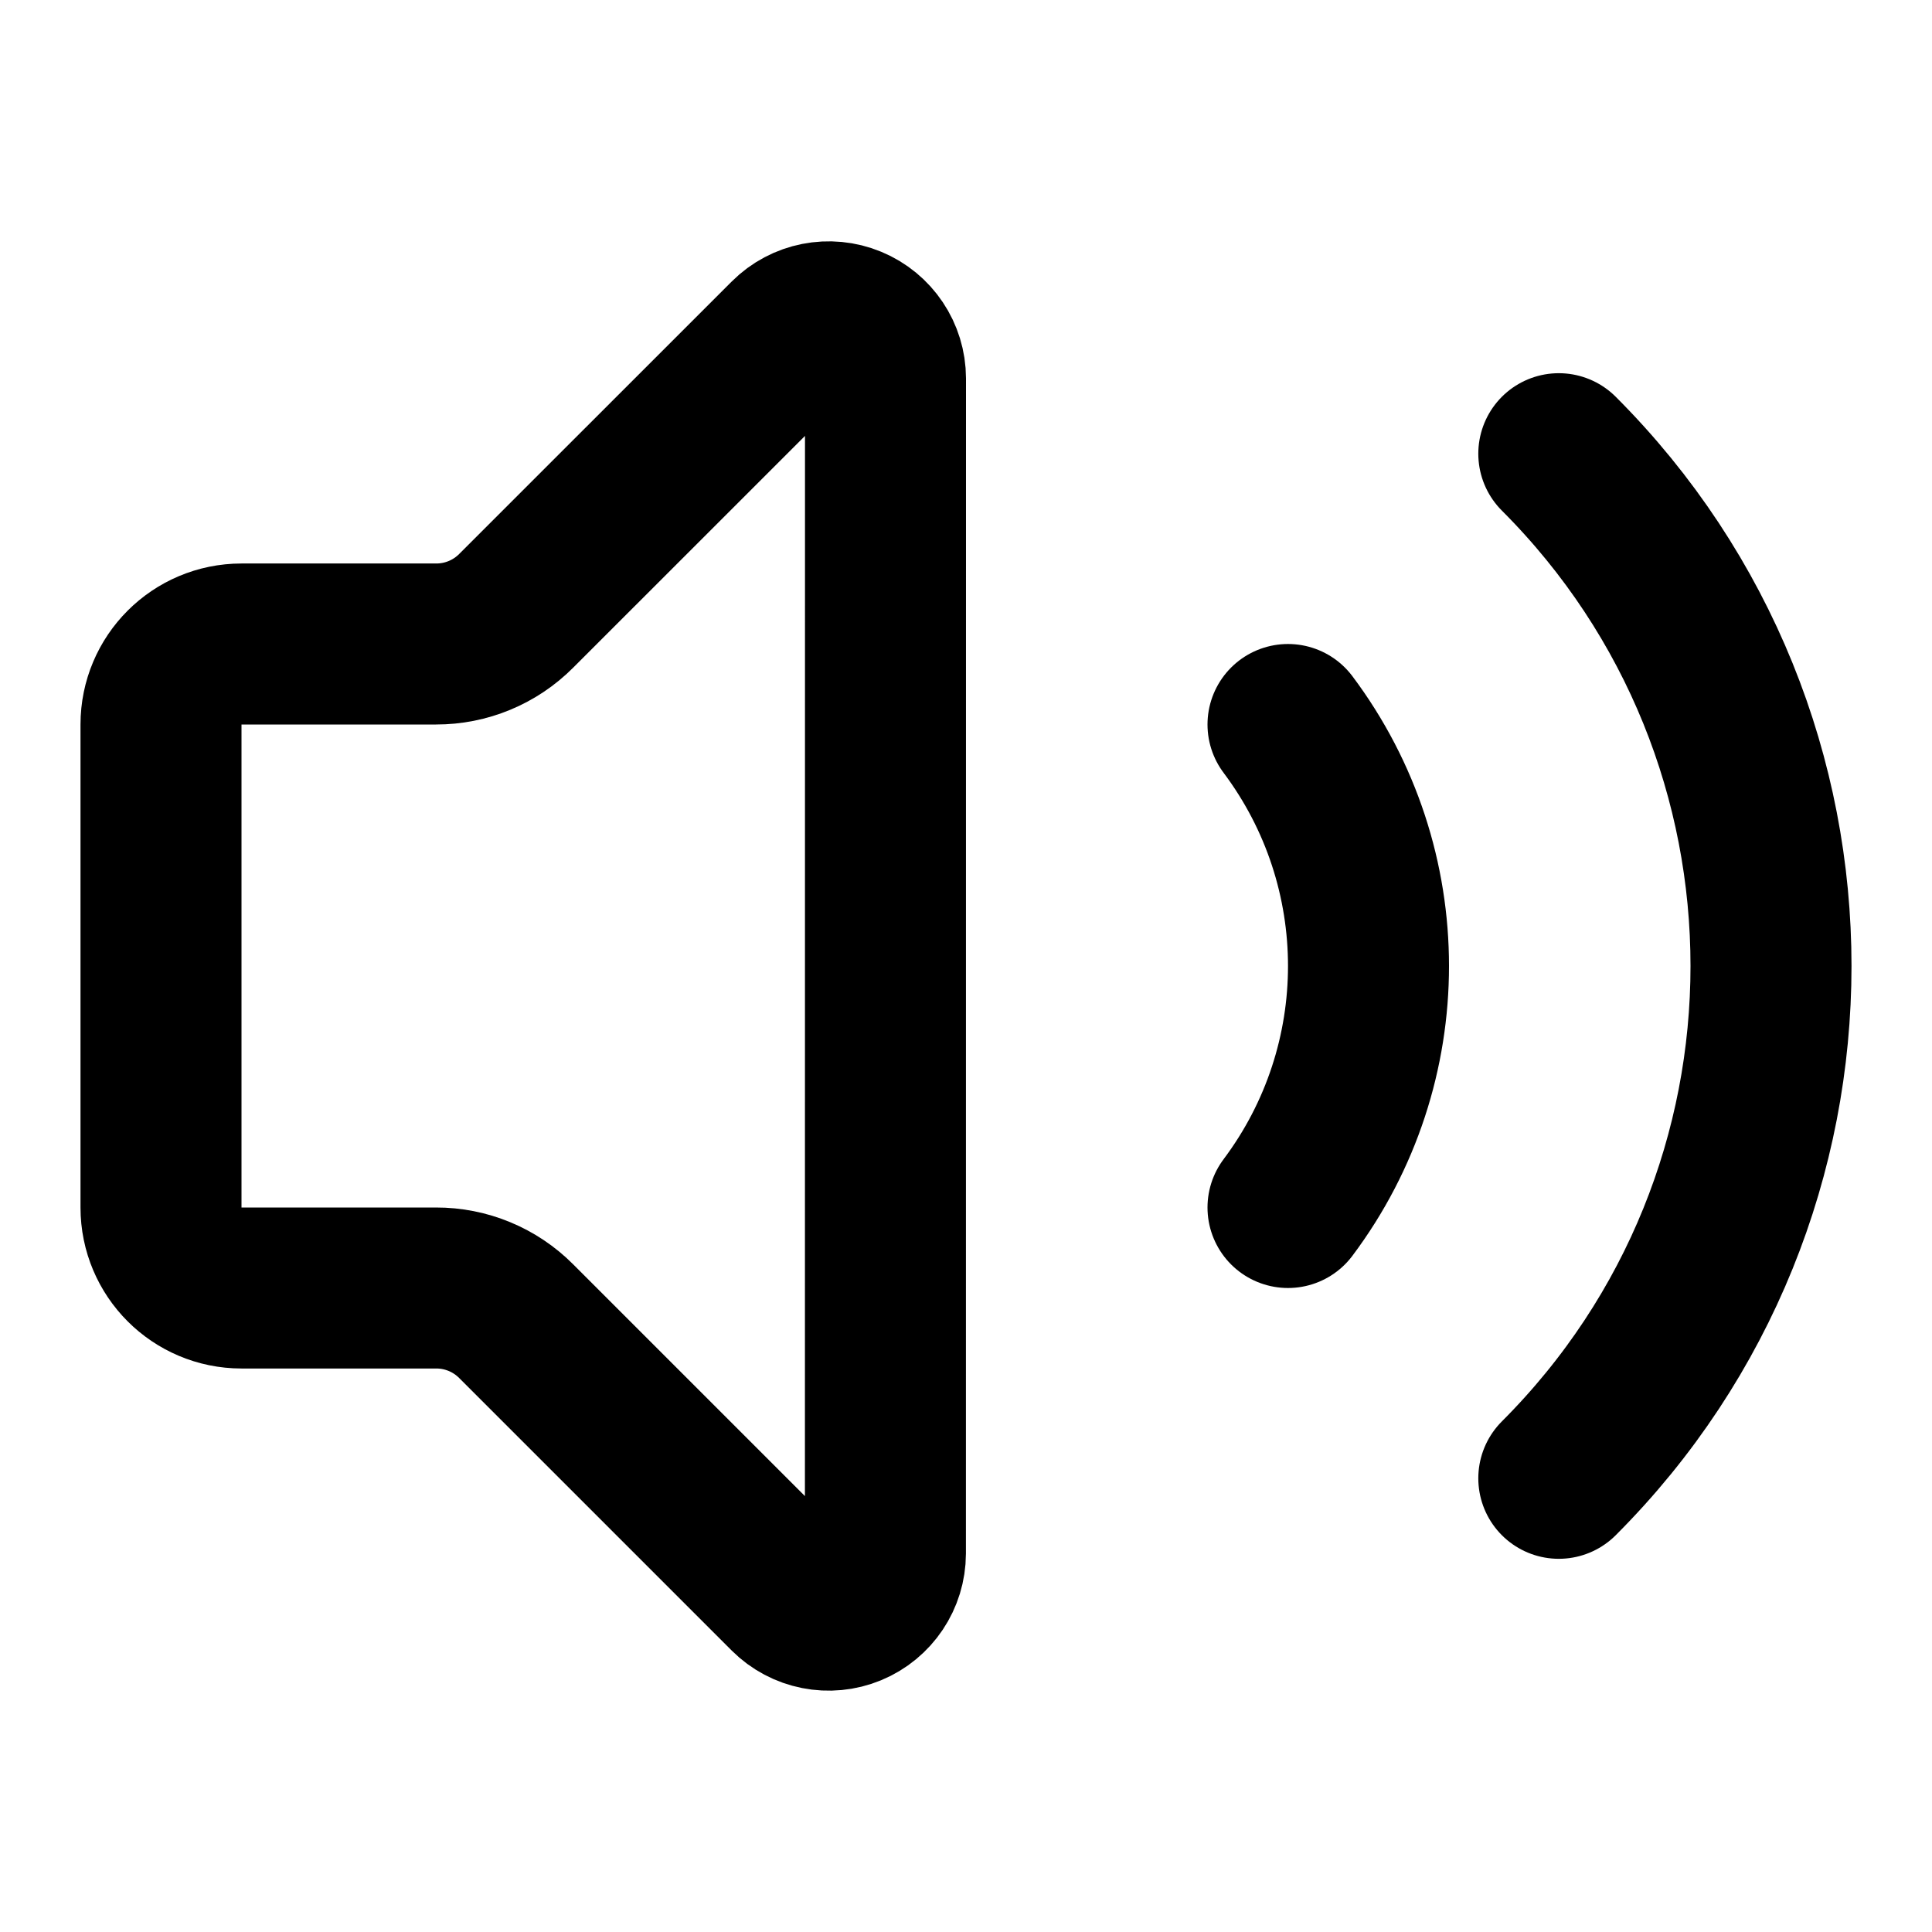
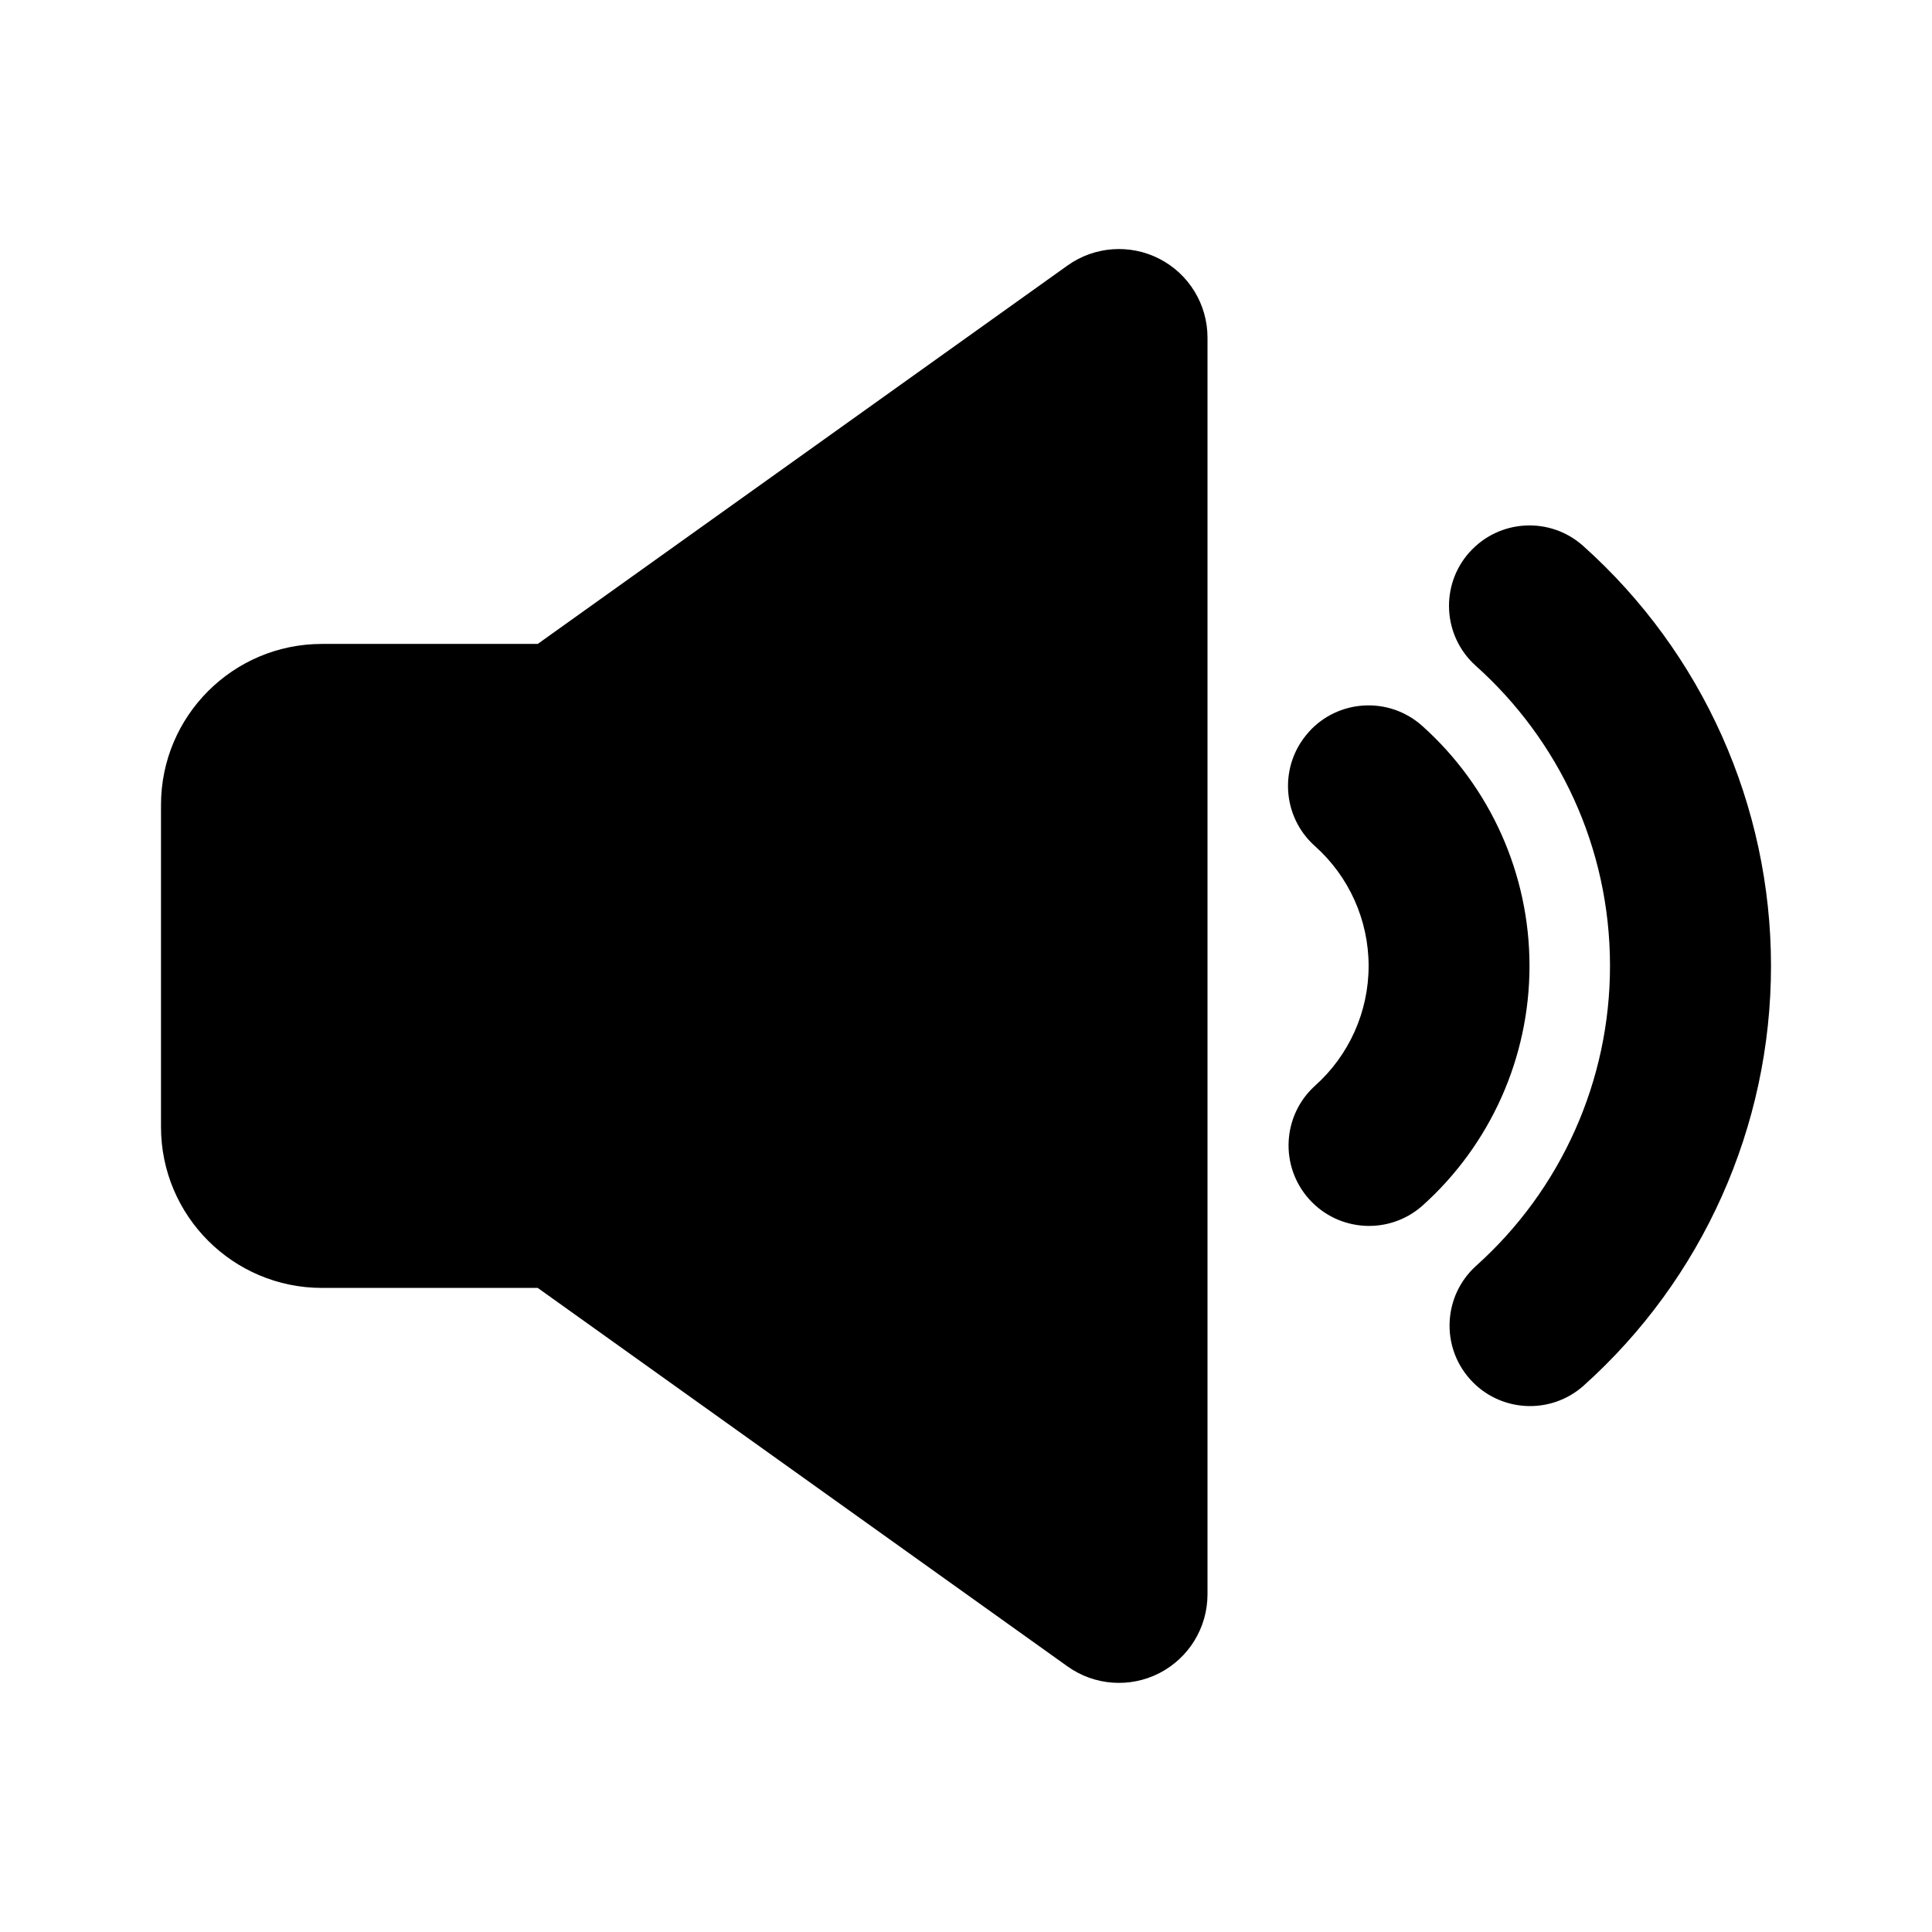
- <svg xmlns="http://www.w3.org/2000/svg" width="24" height="24" viewBox="0 0 24 24" fill="none" stroke="currentColor" stroke-width="2" stroke-linecap="round" stroke-linejoin="round">
-   <path d="M11 4.702a.705.705 0 0 0-1.203-.498L6.413 7.587A1.4 1.4 0 0 1 5.416 8H3a1 1 0 0 0-1 1v6a1 1 0 0 0 1 1h2.416a1.4 1.4 0 0 1 .997.413l3.383 3.383a.705.705 0 0 0 1.203-.498z" />
-   <path d="M16 9a5 5 0 0 1 0 6" />
-   <path d="M19.364 18.364a9 9 0 0 0 0-12.728" />
+ <svg xmlns="http://www.w3.org/2000/svg" width="24" height="24" viewBox="0 0 24 24">
+   <path fill="currentColor" d="M13.26 3.299a1.1 1.1 0 0 1 1.74.894v15.612a1.1 1.1 0 0 1-1.74.895l-6.58-4.701H4a2 2 0 0 1-2-2v-4a2 2 0 0 1 2-2h2.68zm4.995 3.561a1 1 0 0 1 1.412-.078A7 7 0 0 1 22 12a7 7 0 0 1-2.333 5.218a1 1 0 0 1-1.334-1.49A5 5 0 0 0 20 11.998c0-1.48-.643-2.81-1.667-3.727a1 1 0 0 1-.078-1.412m-2 2.237a1 1 0 0 1 1.412-.079A4 4 0 0 1 19 11.998a4 4 0 0 1-1.333 2.982a1 1 0 0 1-1.334-1.49a1.996 1.996 0 0 0 0-2.981a1 1 0 0 1-.078-1.412" />
</svg>
